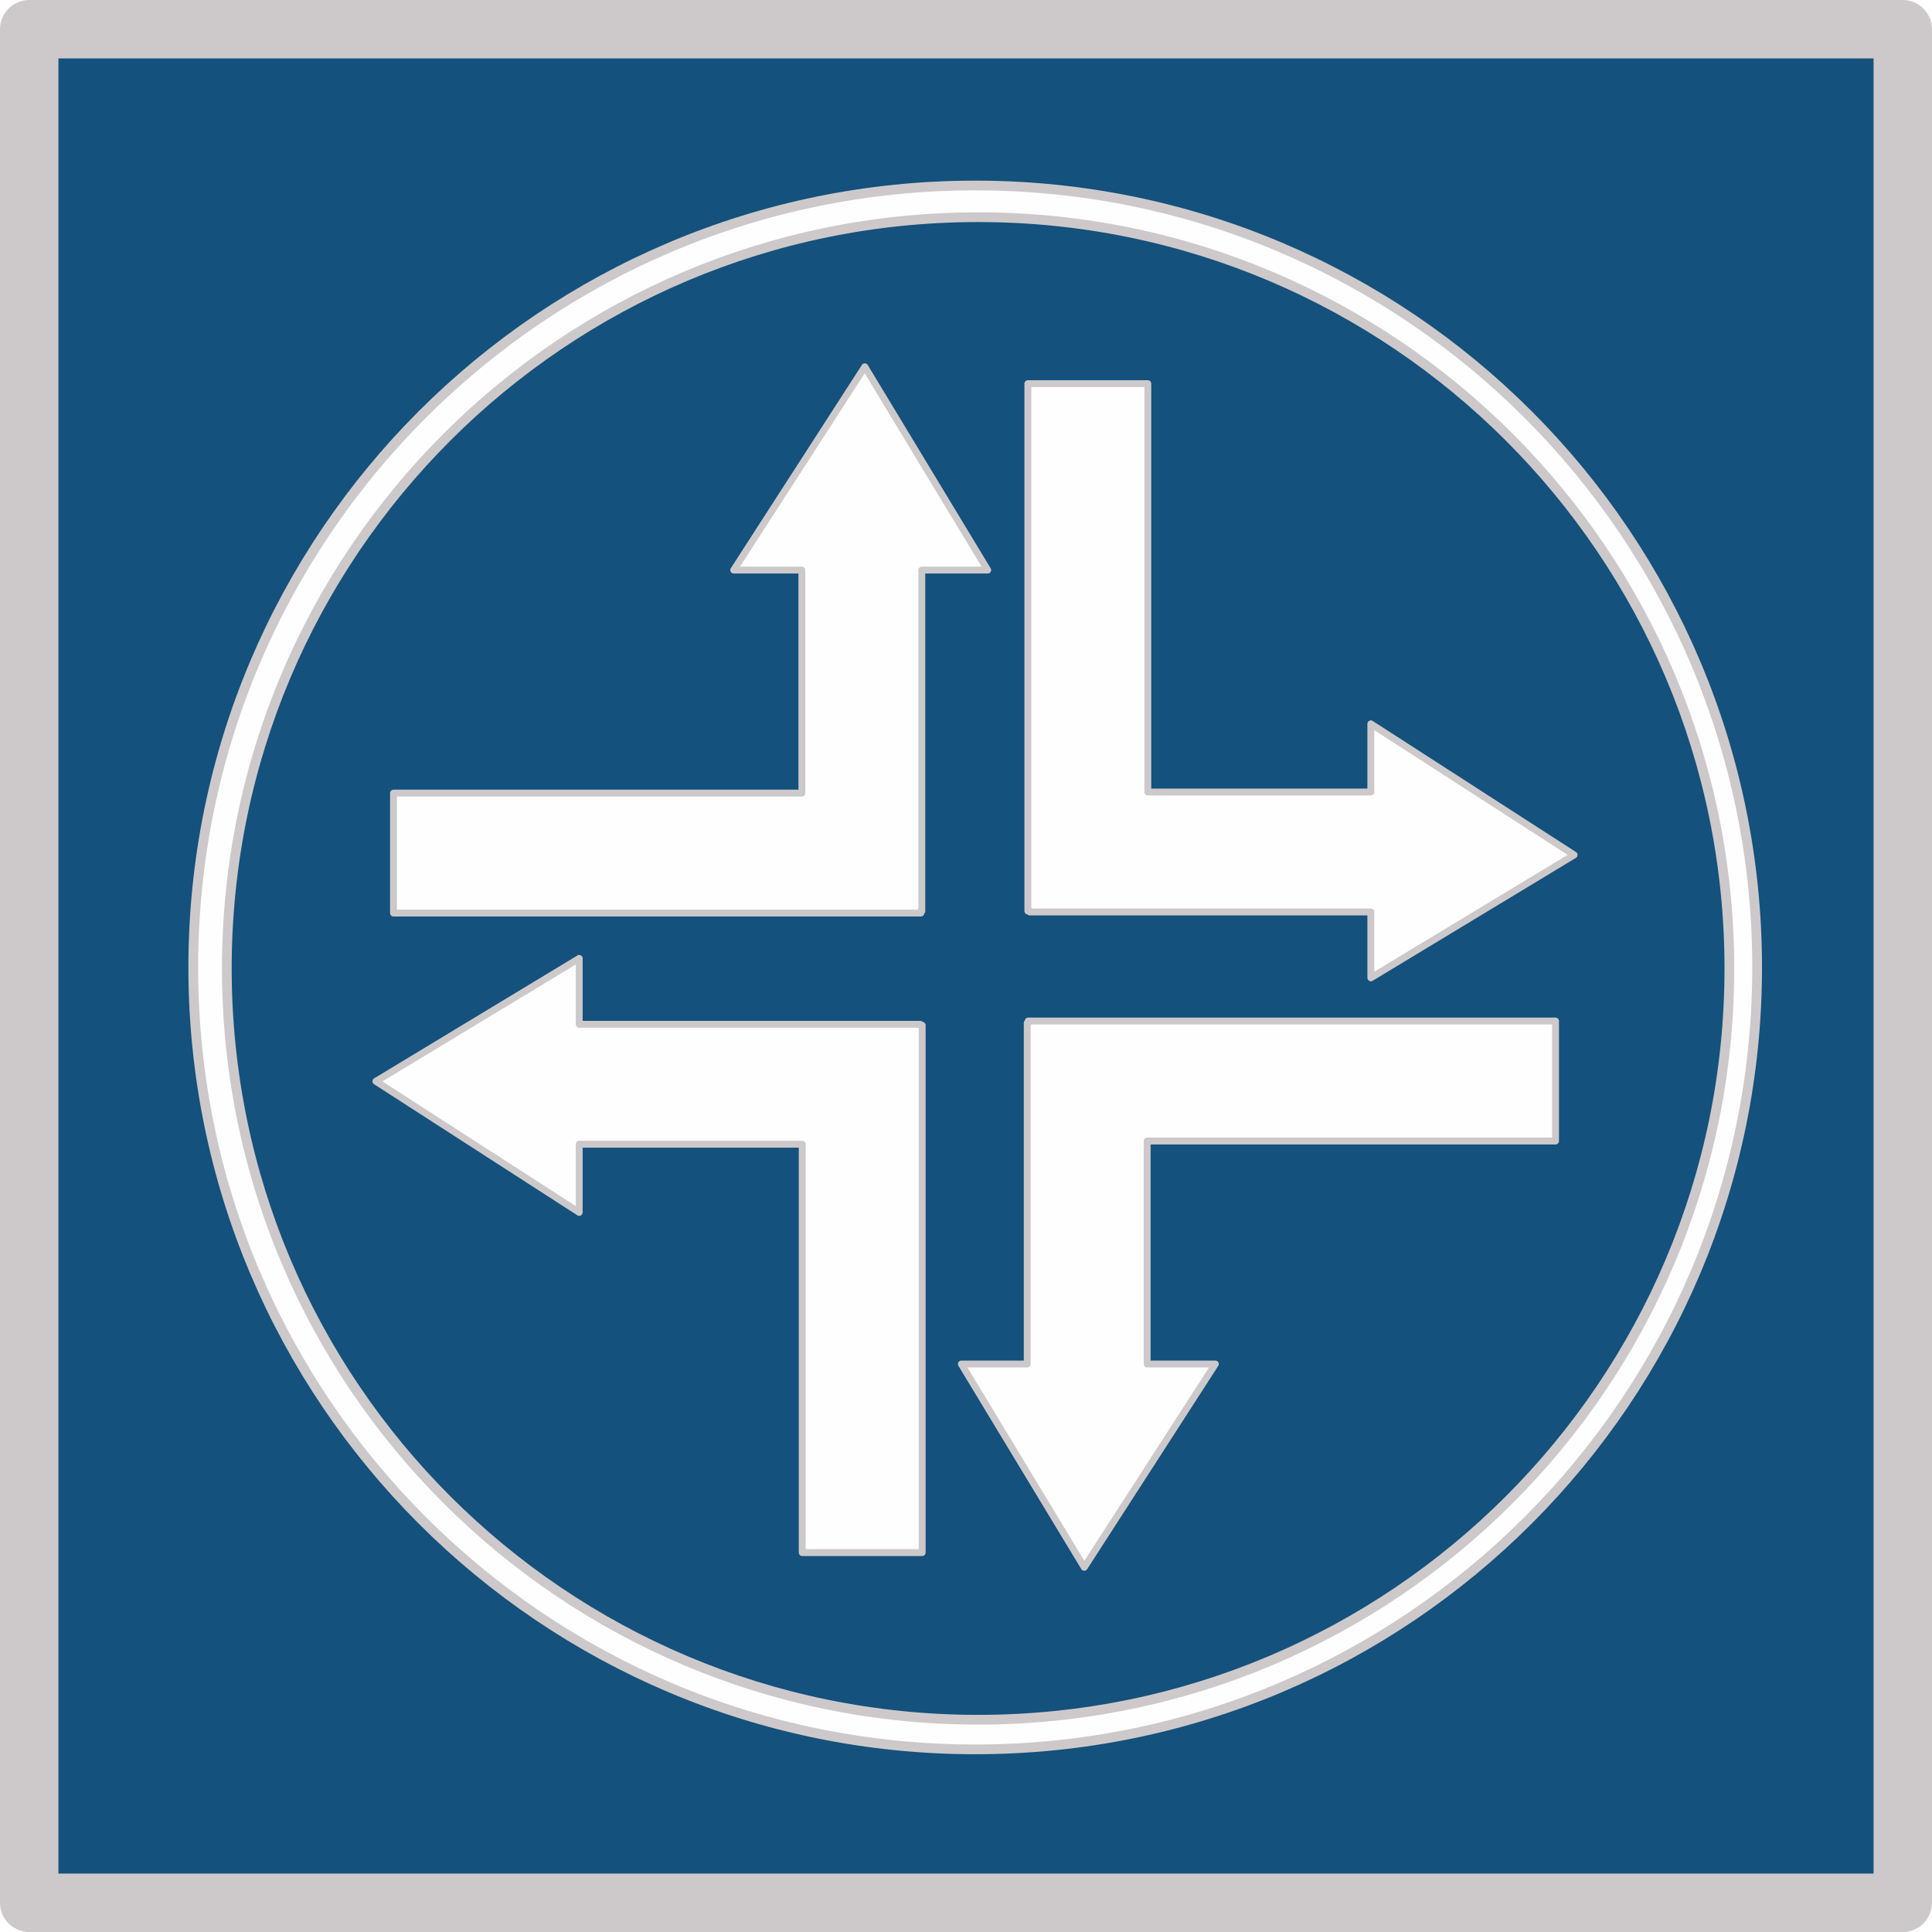
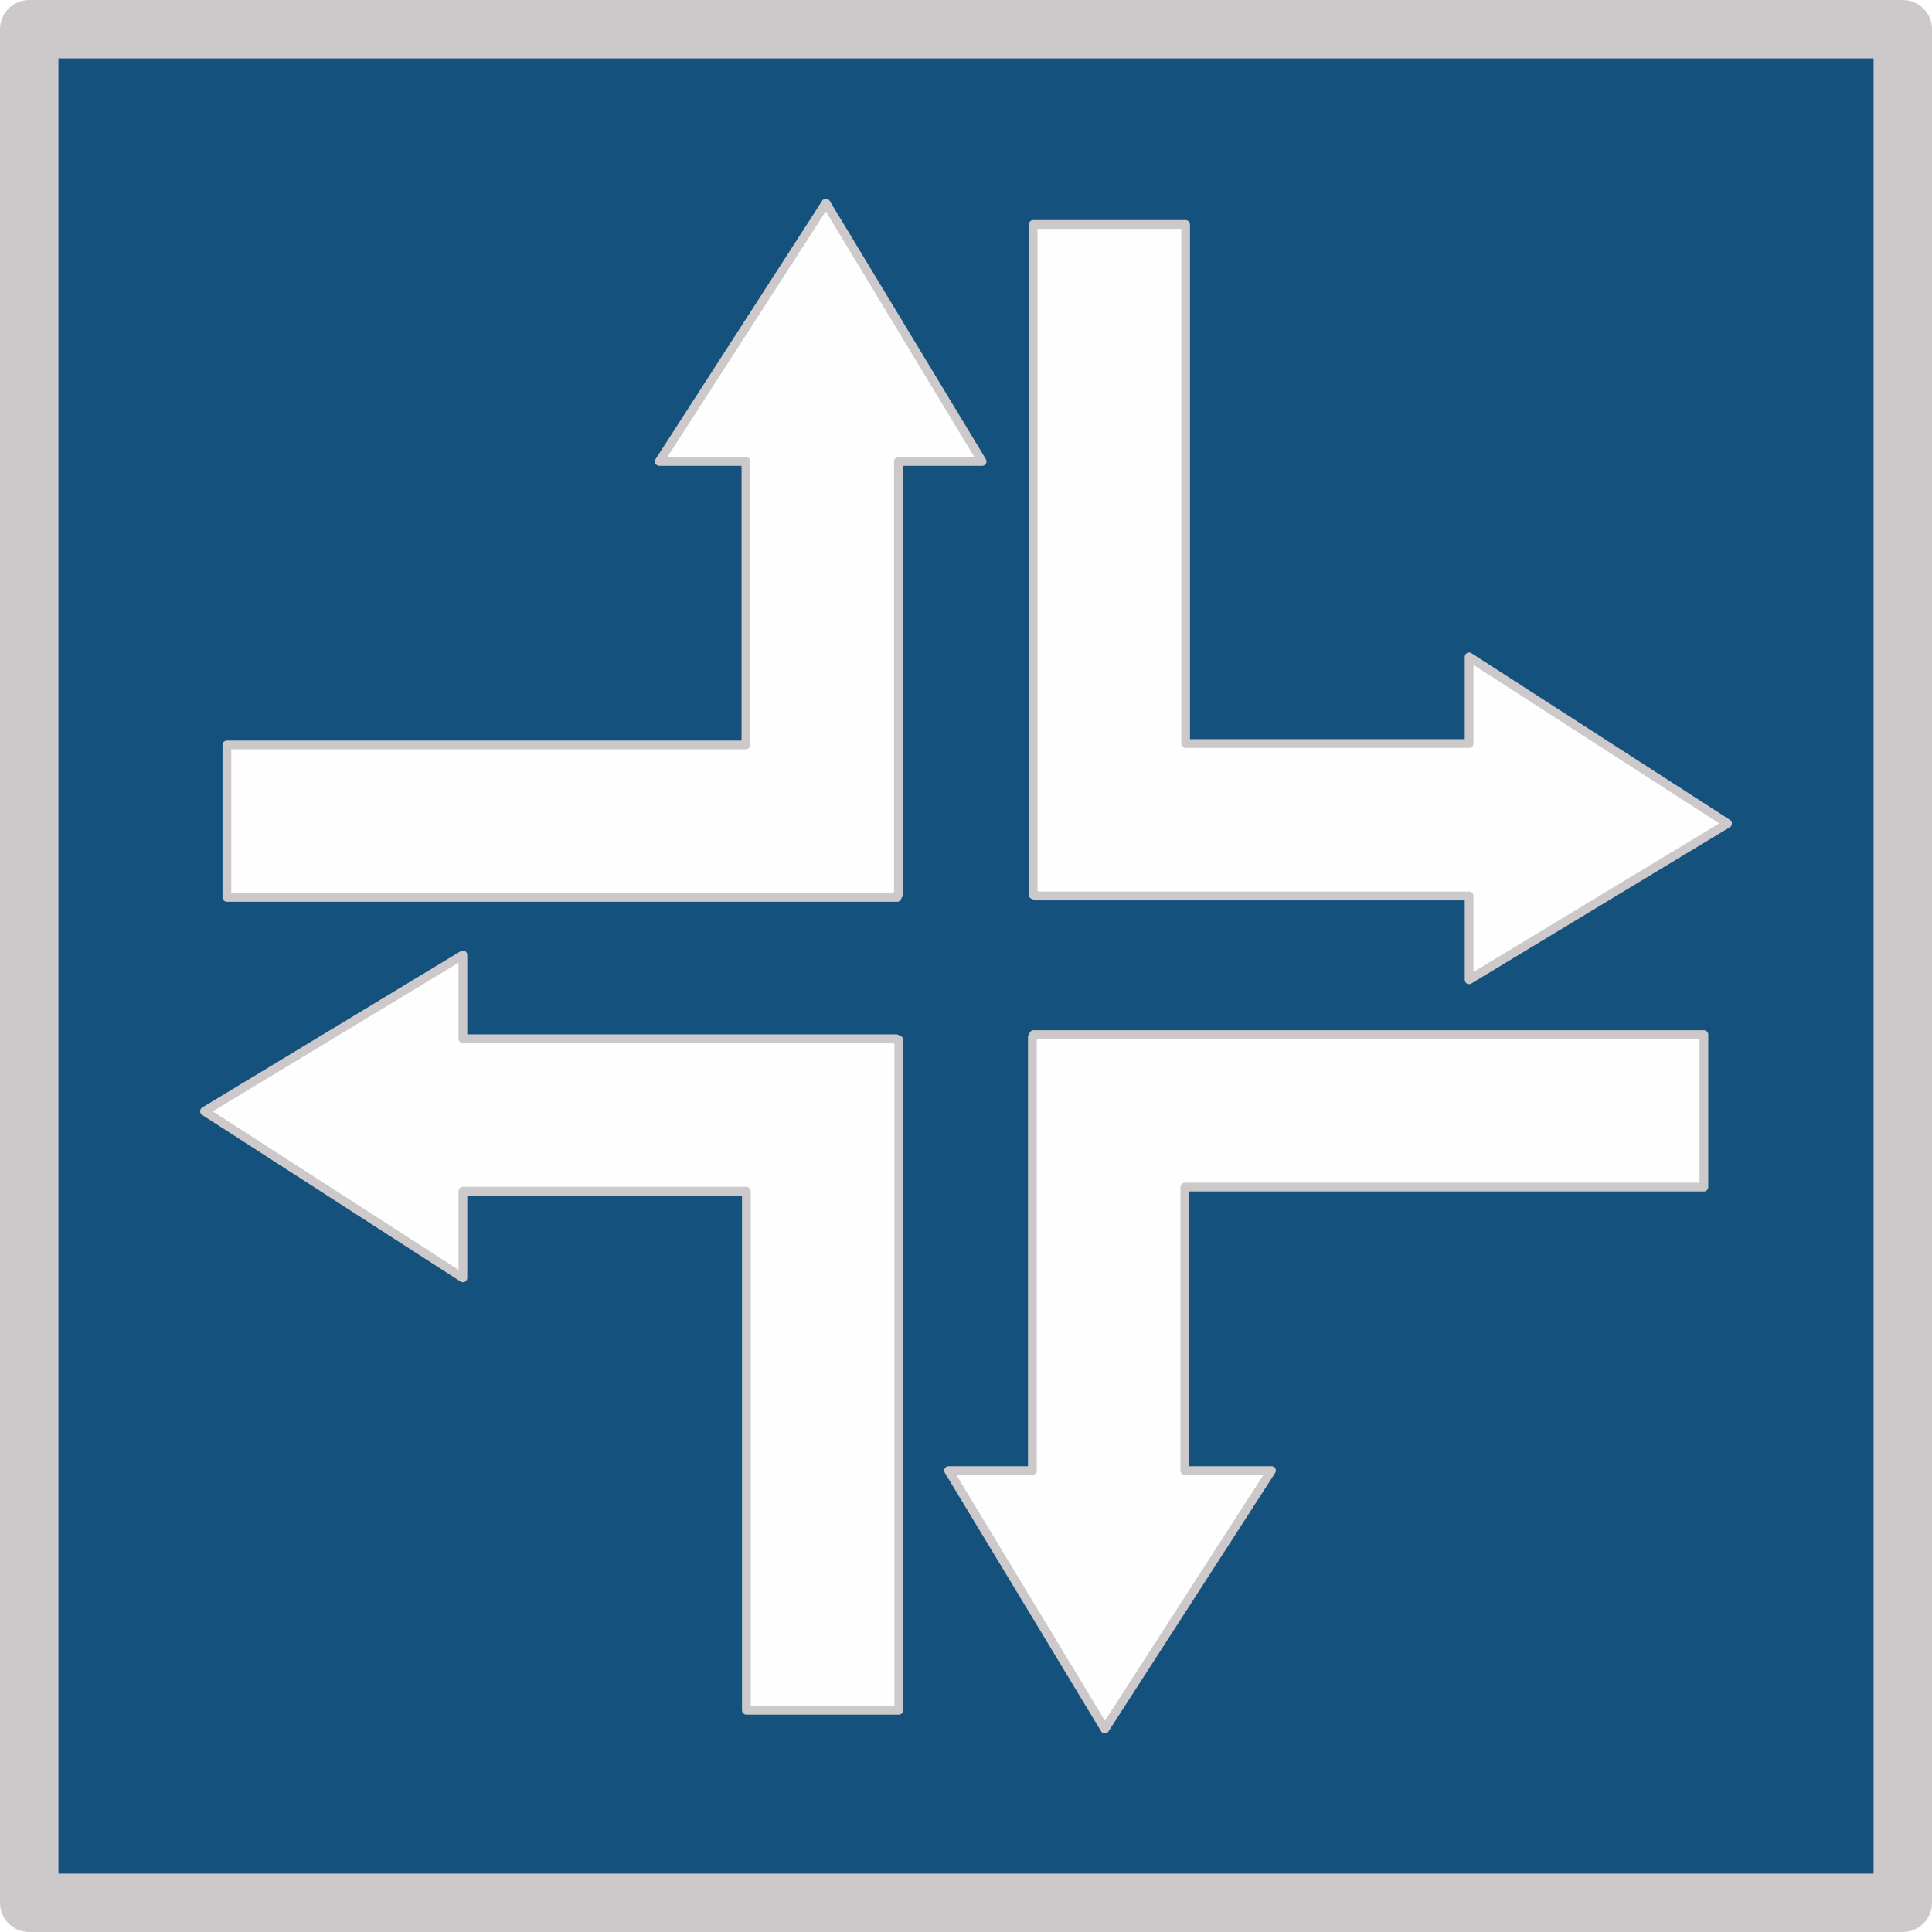
<svg xmlns="http://www.w3.org/2000/svg" width="55.998mm" height="55.998mm" viewBox="0 0 198.417 198.417" id="svg4324" version="1.1">
  <defs id="defs4326" />
-   <g transform="translate(-1149.613,-358.9517)" id="g5952" style="display:inline">
-     <rect style="opacity:1;fill:#14517c;fill-opacity:1;stroke:#cdc9ca;stroke-width:6;stroke-linecap:round;stroke-linejoin:round;stroke-miterlimit:4;stroke-dasharray:none;stroke-opacity:1" id="rect5885" width="192.417" height="192.417" x="1152.613" y="361.952" />
-     <circle style="opacity:1;fill:#fefefe;fill-opacity:1;stroke:#cdc9ca;stroke-width:1;stroke-linecap:round;stroke-linejoin:round;stroke-miterlimit:4;stroke-dasharray:none;stroke-opacity:1" id="path5938" cx="1249.766" cy="458.307" r="80.305" />
-     <circle style="opacity:1;fill:#14517c;fill-opacity:1;stroke:#cdc9ca;stroke-width:1;stroke-miterlimit:4;stroke-dasharray:none;stroke-opacity:1" id="path4136-6-0" cx="1250.064" cy="458.413" r="77.156" />
-     <path style="opacity:1;fill:#fefefe;fill-opacity:1;stroke:#cdc9ca;stroke-width:0.708;stroke-linecap:round;stroke-linejoin:round;stroke-miterlimit:4;stroke-dasharray:none;stroke-opacity:1" d="m 1238.429,396.621 -13.464,20.879 7.001,0 0,22.905 -41.939,0 0,12.319 54.159,0 0,-0.2 0.098,0 0,-35.024 6.767,0 -12.623,-20.879 z" id="rect5728-2-9" />
-     <path style="display:inline;opacity:1;fill:#fefefe;fill-opacity:1;stroke:#cdc9ca;stroke-width:0.708;stroke-linecap:round;stroke-linejoin:round;stroke-miterlimit:4;stroke-dasharray:none;stroke-opacity:1" d="m 1311.278,446.755 -20.879,-13.464 0,7.001 -22.905,0 0,-41.939 -12.319,0 0,54.159 0.2,0 0,0.098 35.024,0 0,6.767 20.879,-12.623 z" id="rect5728-7-9-3" />
-     <path style="display:inline;opacity:1;fill:#fefefe;fill-opacity:1;stroke:#cdc9ca;stroke-width:0.708;stroke-linecap:round;stroke-linejoin:round;stroke-miterlimit:4;stroke-dasharray:none;stroke-opacity:1" d="m 1260.966,519.916 13.464,-20.879 -7.001,0 0,-22.905 41.939,0 0,-12.319 -54.159,0 0,0.2 -0.098,0 0,35.024 -6.767,0 12.623,20.879 z" id="rect5728-7-5-1-6" />
-     <path style="display:inline;opacity:1;fill:#fefefe;fill-opacity:1;stroke:#cdc9ca;stroke-width:0.708;stroke-linecap:round;stroke-linejoin:round;stroke-miterlimit:4;stroke-dasharray:none;stroke-opacity:1" d="m 1188.219,470.002 20.879,13.464 0,-7.001 22.905,0 0,41.939 12.319,0 0,-54.159 -0.2,0 0,-0.098 -35.024,0 0,-6.767 -20.879,12.623 z" id="rect5728-7-5-3-2-0" />
+   <rect y="3" x="3" height="192.417" width="192.417" id="rect5885" style="opacity:1;fill:#14517c;fill-opacity:1;stroke:#cdc9ca;stroke-width:6;stroke-linecap:round;stroke-linejoin:round;stroke-miterlimit:4;stroke-dasharray:none;stroke-opacity:1" />
+   <g transform="translate(-0.03013873,-1.016666)" id="g864">
+     <path id="rect5728-2" d="m 84.851,21.868 -17.113,26.539 h 8.898 V 77.52 H 23.33 v 15.658 h 68.84 v -0.254 h 0.125 V 48.407 h 8.602 z" style="opacity:1;fill:#fefefe;fill-opacity:1;stroke:#cdc9ca;stroke-width:0.9;stroke-linecap:round;stroke-linejoin:round;stroke-miterlimit:4;stroke-dasharray:none;stroke-opacity:1" />
+     <path id="rect5728-7-9" d="M 177.447,85.591 150.908,68.478 v 8.898 H 121.794 V 24.069 H 106.136 v 68.84 h 0.254 v 0.125 h 44.518 v 8.602 z" style="display:inline;opacity:1;fill:#fefefe;fill-opacity:1;stroke:#cdc9ca;stroke-width:0.9;stroke-linecap:round;stroke-linejoin:round;stroke-miterlimit:4;stroke-dasharray:none;stroke-opacity:1" />
+     <path id="rect5728-7-5-1" d="m 113.497,178.583 17.113,-26.539 h -8.898 v -29.113 h 53.307 V 107.272 H 106.179 v 0.254 h -0.125 v 44.518 h -8.602 z" style="display:inline;opacity:1;fill:#fefefe;fill-opacity:1;stroke:#cdc9ca;stroke-width:0.9;stroke-linecap:round;stroke-linejoin:round;stroke-miterlimit:4;stroke-dasharray:none;stroke-opacity:1" />
+     <path id="rect5728-7-5-3-2" d="m 21.031,115.139 26.539,17.113 v -8.898 h 29.113 V 176.66 h 15.658 v -68.84 h -0.254 v -0.125 H 47.57 v -8.602 z" style="display:inline;opacity:1;fill:#fefefe;fill-opacity:1;stroke:#cdc9ca;stroke-width:0.9;stroke-linecap:round;stroke-linejoin:round;stroke-miterlimit:4;stroke-dasharray:none;stroke-opacity:1" />
  </g>
</svg>
